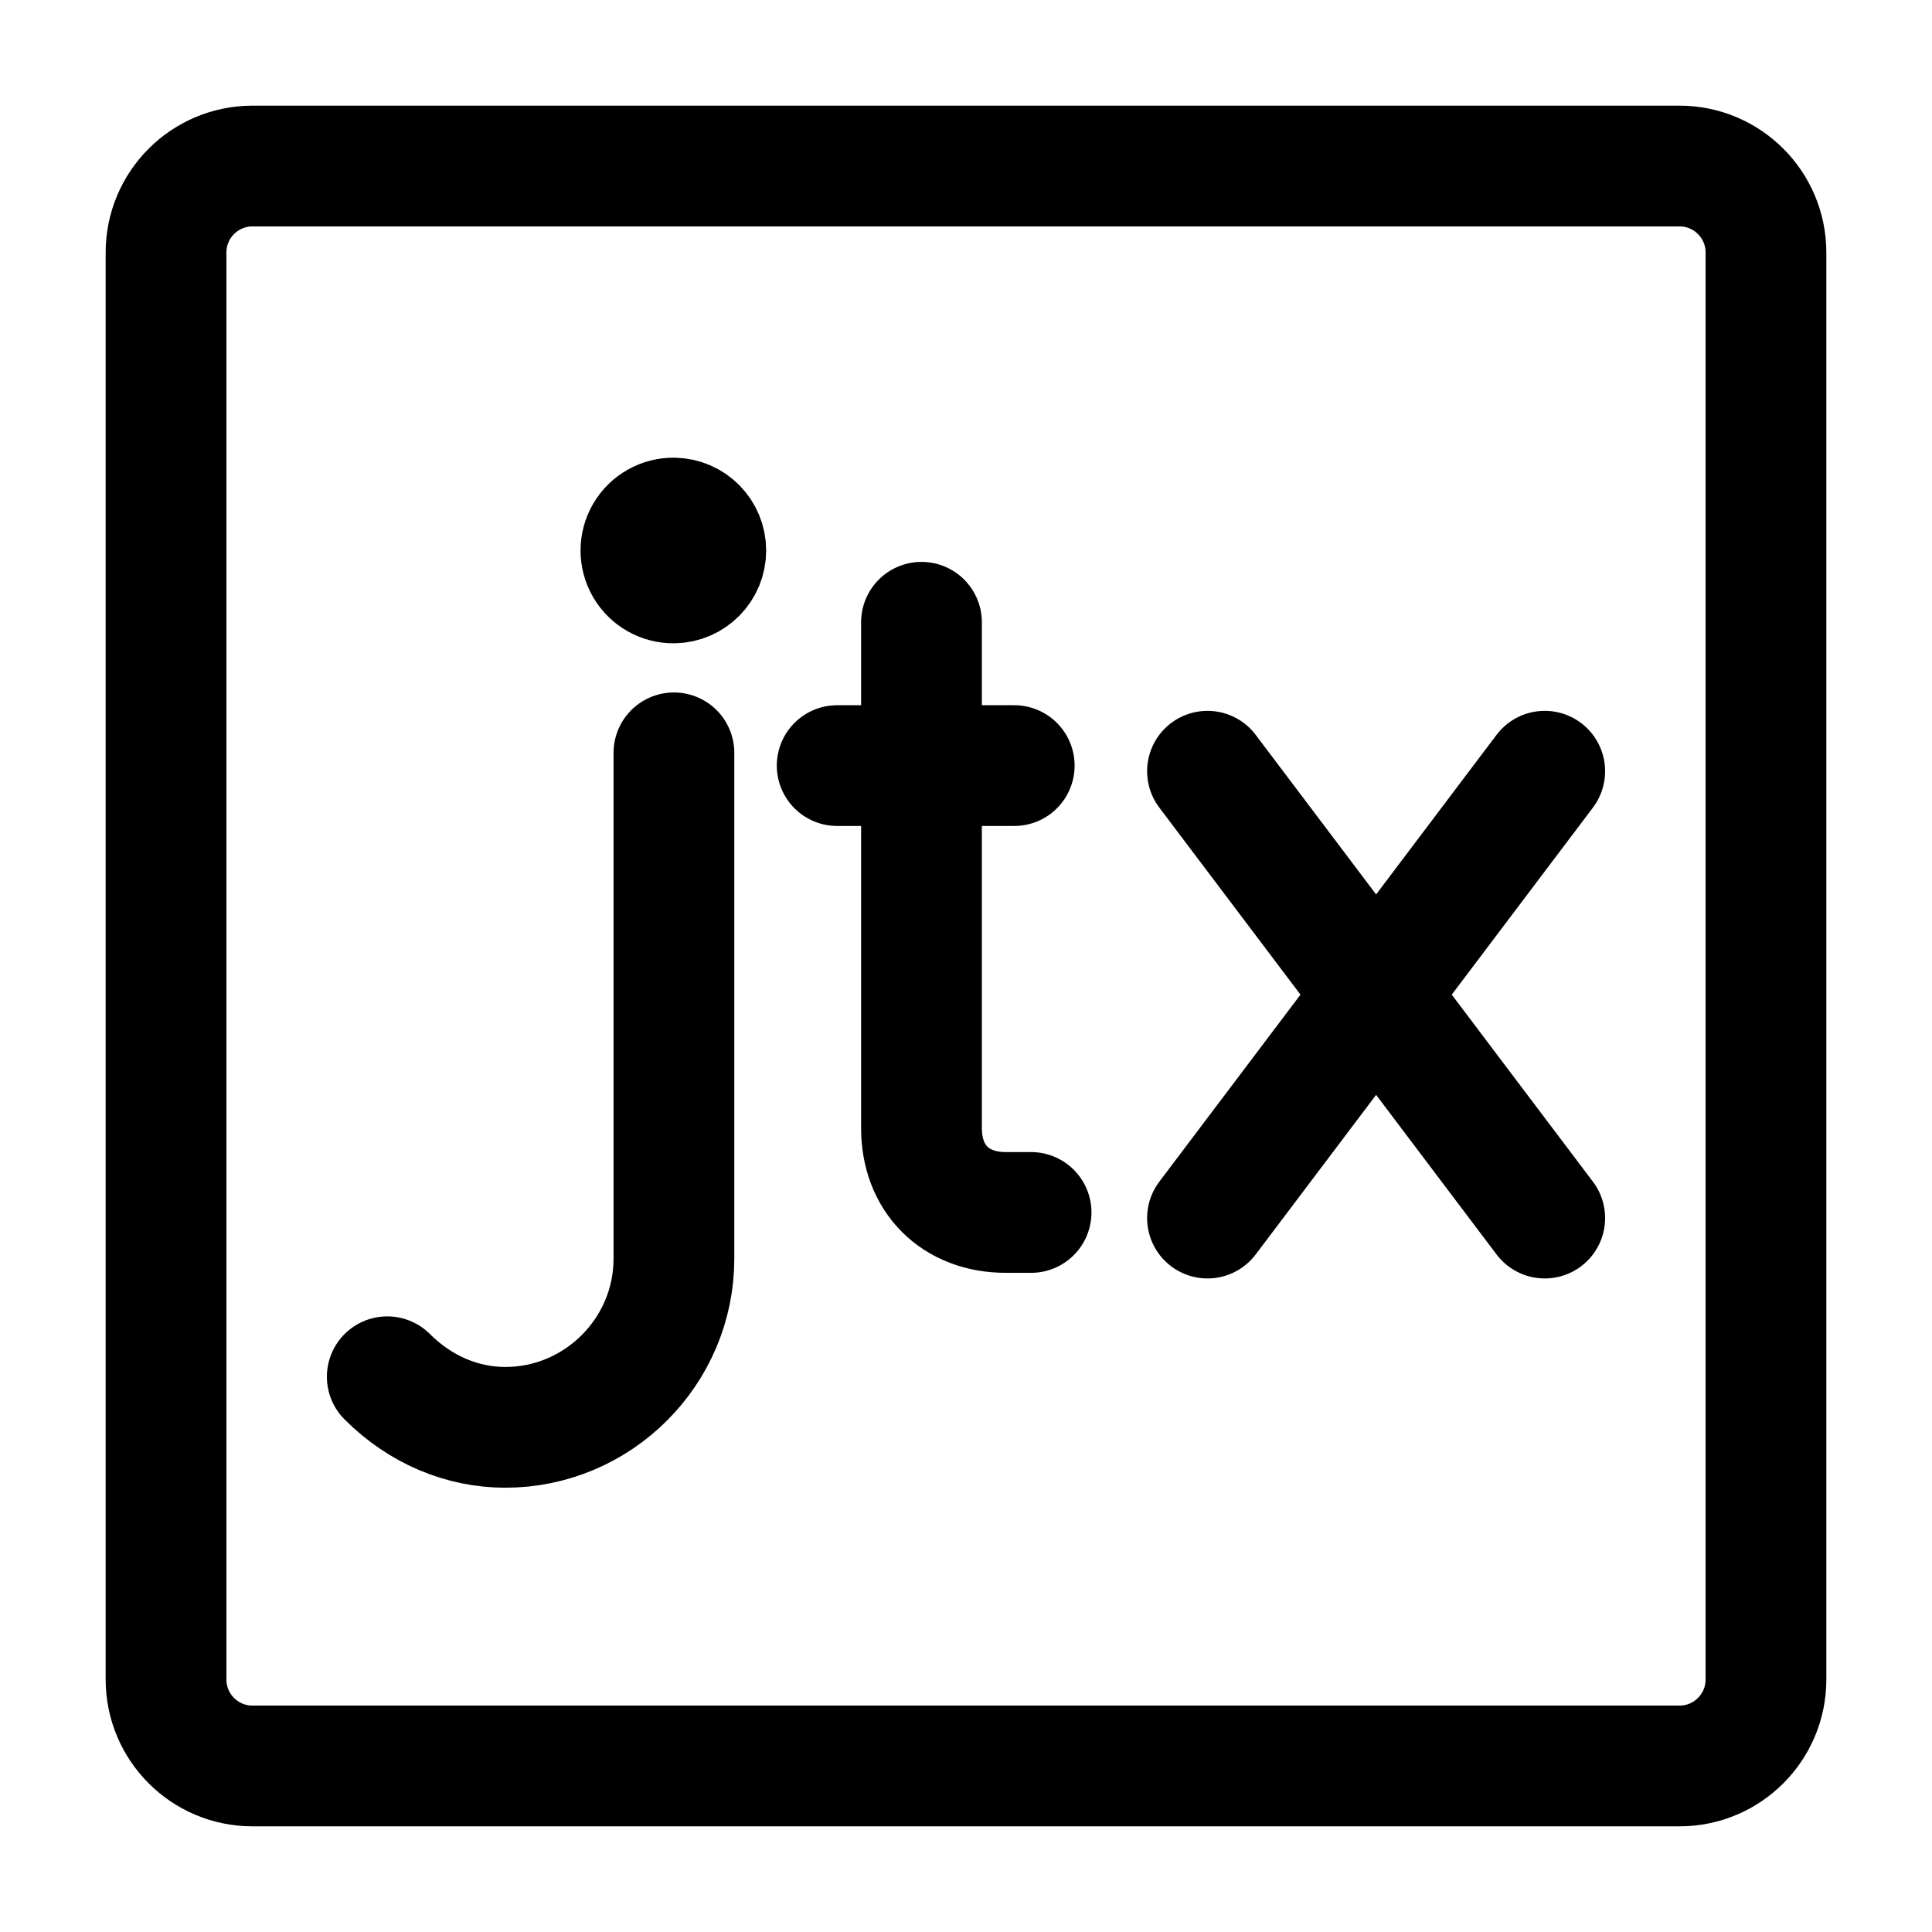
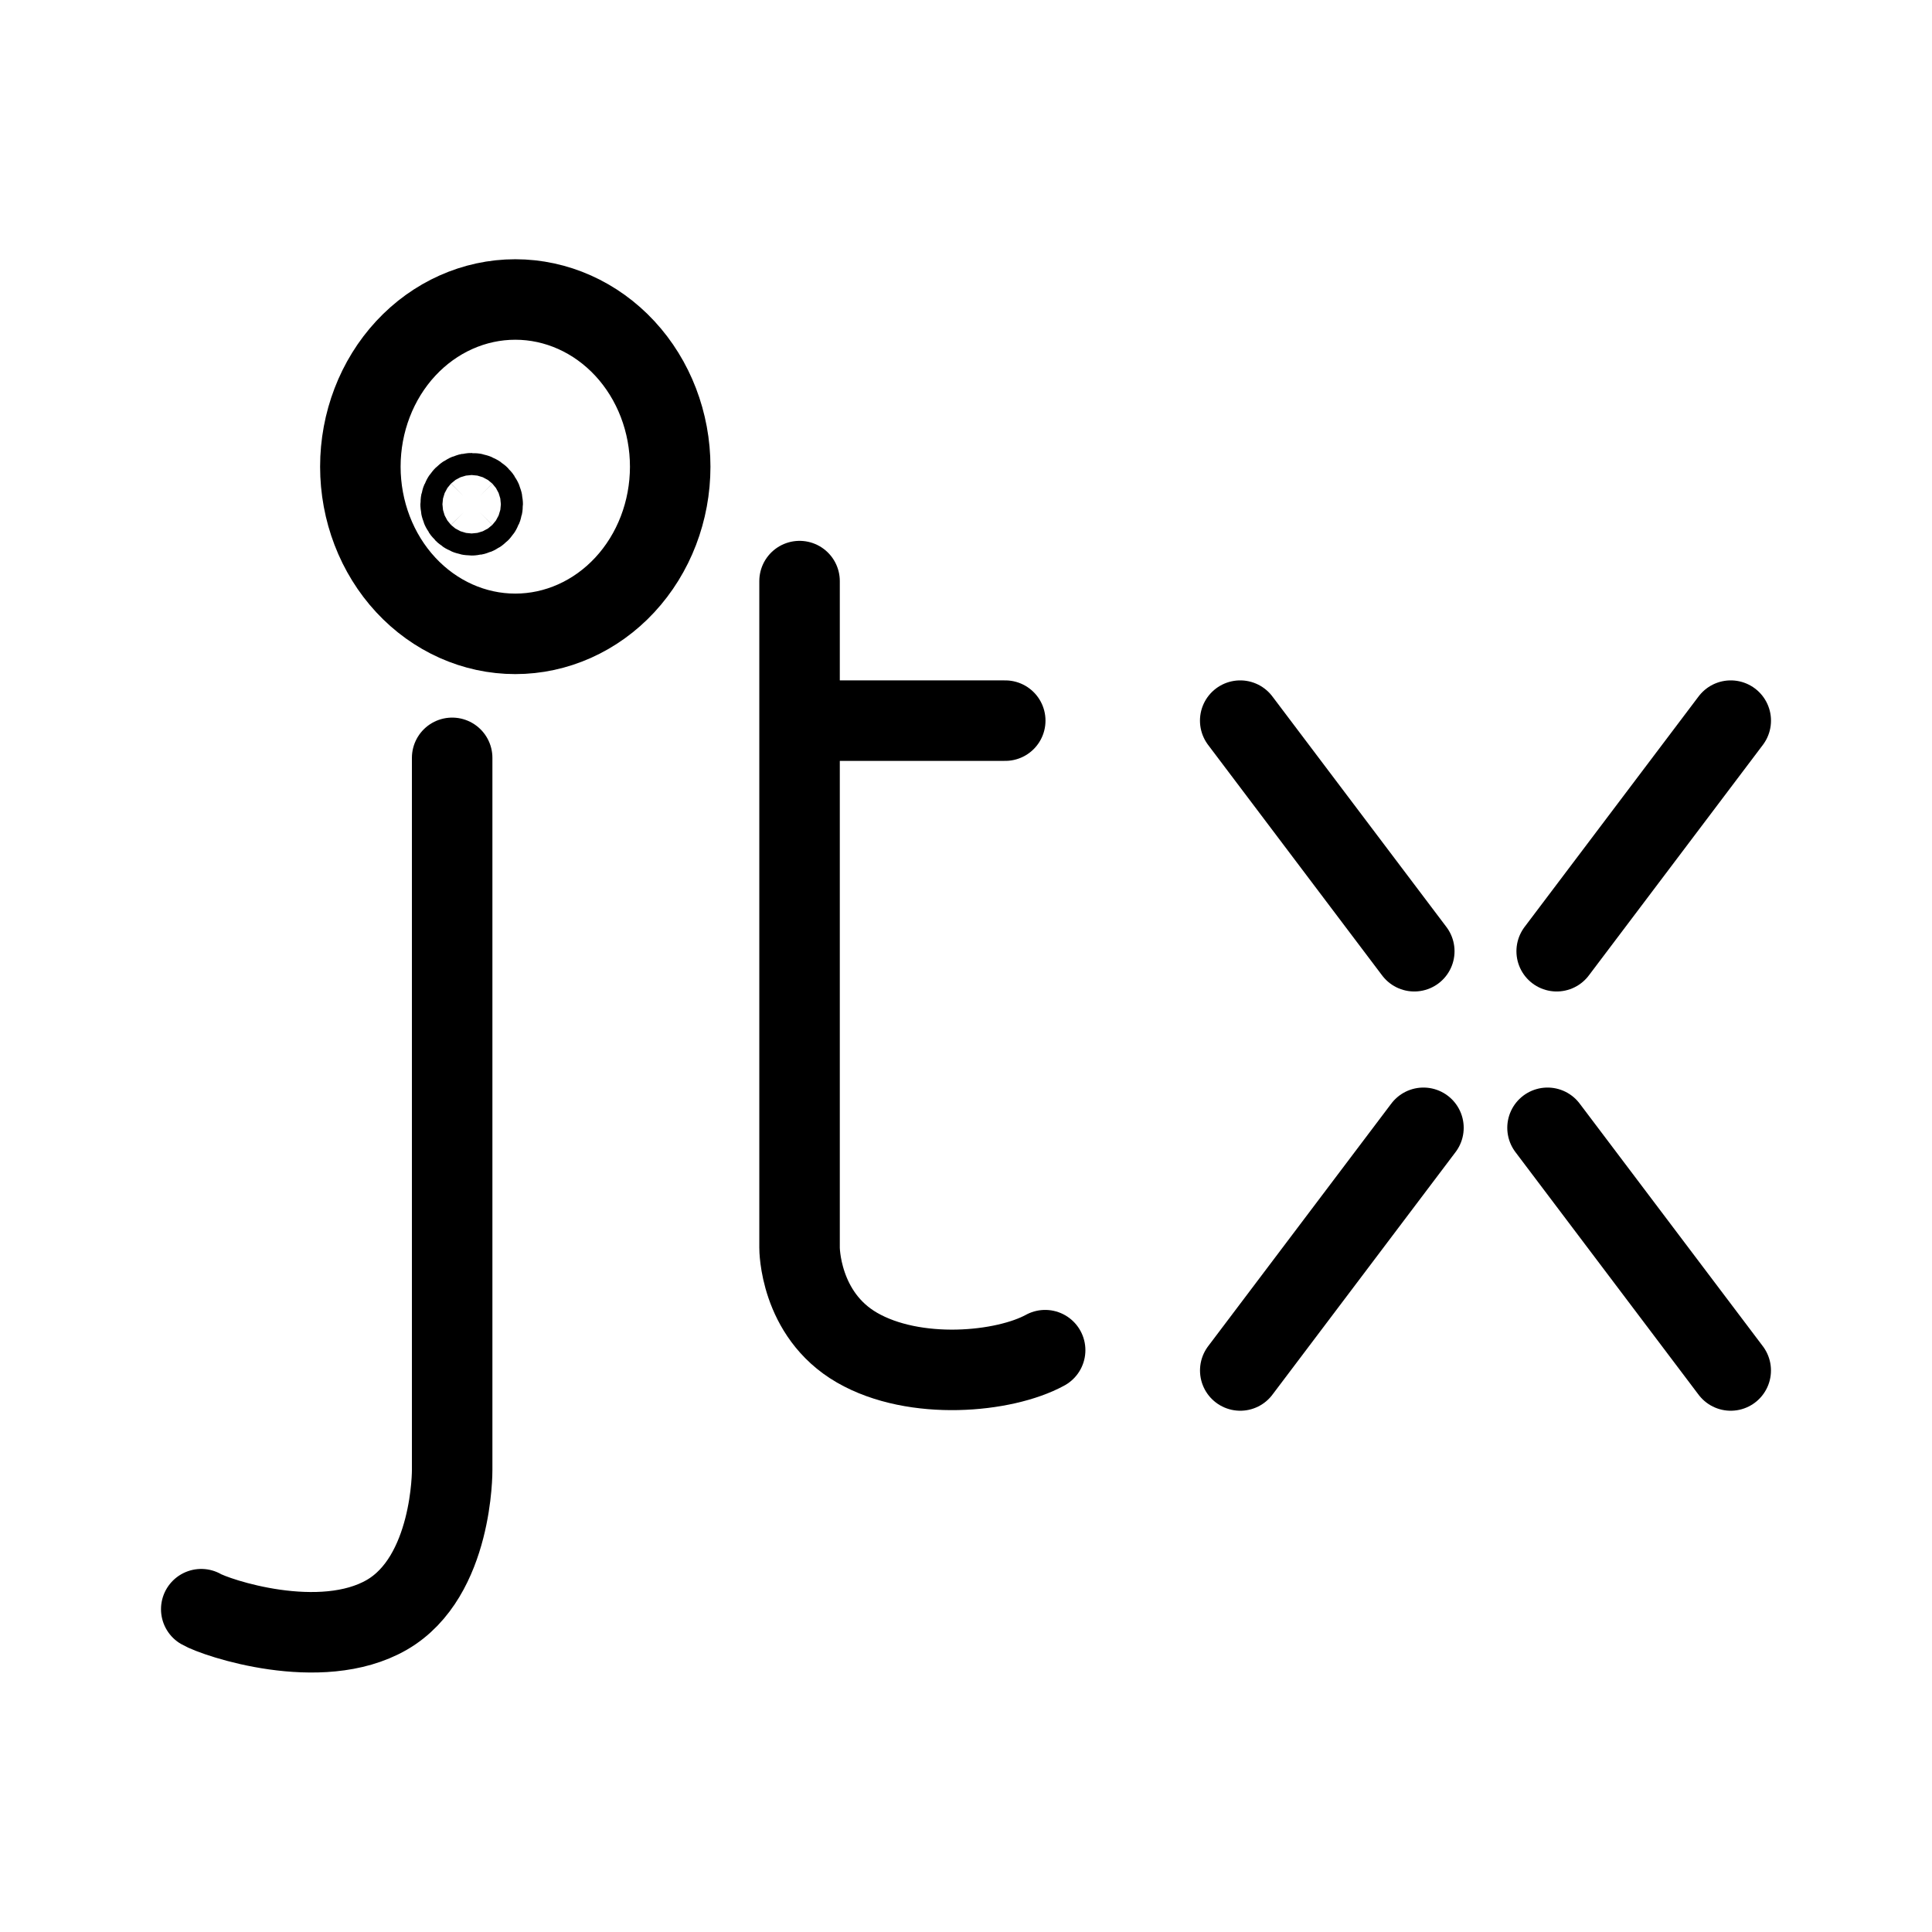
- <svg xmlns="http://www.w3.org/2000/svg" viewBox="0 0 192 192">
-   <path fill="none" stroke="#000" stroke-linecap="round" stroke-linejoin="round" stroke-width="12" d="M166.905 16.5H25.095a8.595 8.595 0 0 0-8.595 8.595v141.81a8.595 8.595 0 0 0 8.595 8.595h141.81a8.595 8.595 0 0 0 8.595-8.595V25.095a8.595 8.595 0 0 0-8.595-8.595Zm-13.391 60.143-33.515 44.408m33.515 0-33.515-44.408" />
-   <path fill="none" stroke="#000" stroke-linecap="round" stroke-linejoin="round" stroke-width="12" d="M91.576 61.84v50.274c0 5.027 3.351 8.378 8.379 8.378h2.513M83.197 76.084h17.596m-33.819-1.268v50.274c0 9.217-7.541 16.757-16.758 16.757-4.189 0-8.379-1.676-11.73-5.027" />
-   <path stroke="#000" stroke-width="12" d="M66.974 51.484a3.224 3.224 0 1 0 0 6.447 3.224 3.224 0 0 0 0-6.447Z" />
+ <svg xmlns="http://www.w3.org/2000/svg" id="vector" version="1.1" viewBox="0 0 192 192">
+   <path id="path" d="m44.935 75.314v70.786s0.082 10.595-6.505 14.388c-6.586 3.793-16.997 0.274-18.43-0.569m59.459-102.17v66.256s-0.029 6.61 5.71 9.923c5.739 3.312 14.623 2.482 18.696 0.25m-24.406-62.562h20.441m-48.692-41.853c-4.082 0-8 1.752-10.887 4.866-2.886 3.115-4.509 7.343-4.509 11.748s1.623 8.633 4.509 11.748c2.887 3.114 6.805 4.866 10.887 4.866s8-1.752 10.887-4.866c2.886-3.115 4.509-7.343 4.509-11.748s-1.623-8.633-4.509-11.748c-2.887-3.114-6.805-4.866-10.887-4.866z" fill="none" stroke="#000" stroke-linecap="round" stroke-linejoin="round" stroke-width="8" />
+   <path d="m46.873 49.016c-0.291 0-0.57 0.115-0.775 0.321-0.206 0.205-0.322 0.484-0.322 0.775s0.116 0.57 0.322 0.775c0.205 0.206 0.484 0.321 0.775 0.321s0.57-0.115 0.775-0.321c0.206-0.205 0.321-0.484 0.321-0.775s-0.115-0.57-0.321-0.775c-0.205-0.206-0.484-0.321-0.775-0.321zm76.378 22.6 17.299 22.916m14.151 0 17.299-22.916m-30.539 40.464-18.206 24.117m30.536-24.117 18.206 24.117" fill="none" stroke="#000" stroke-linecap="round" stroke-linejoin="round" stroke-width="8" />
</svg>
